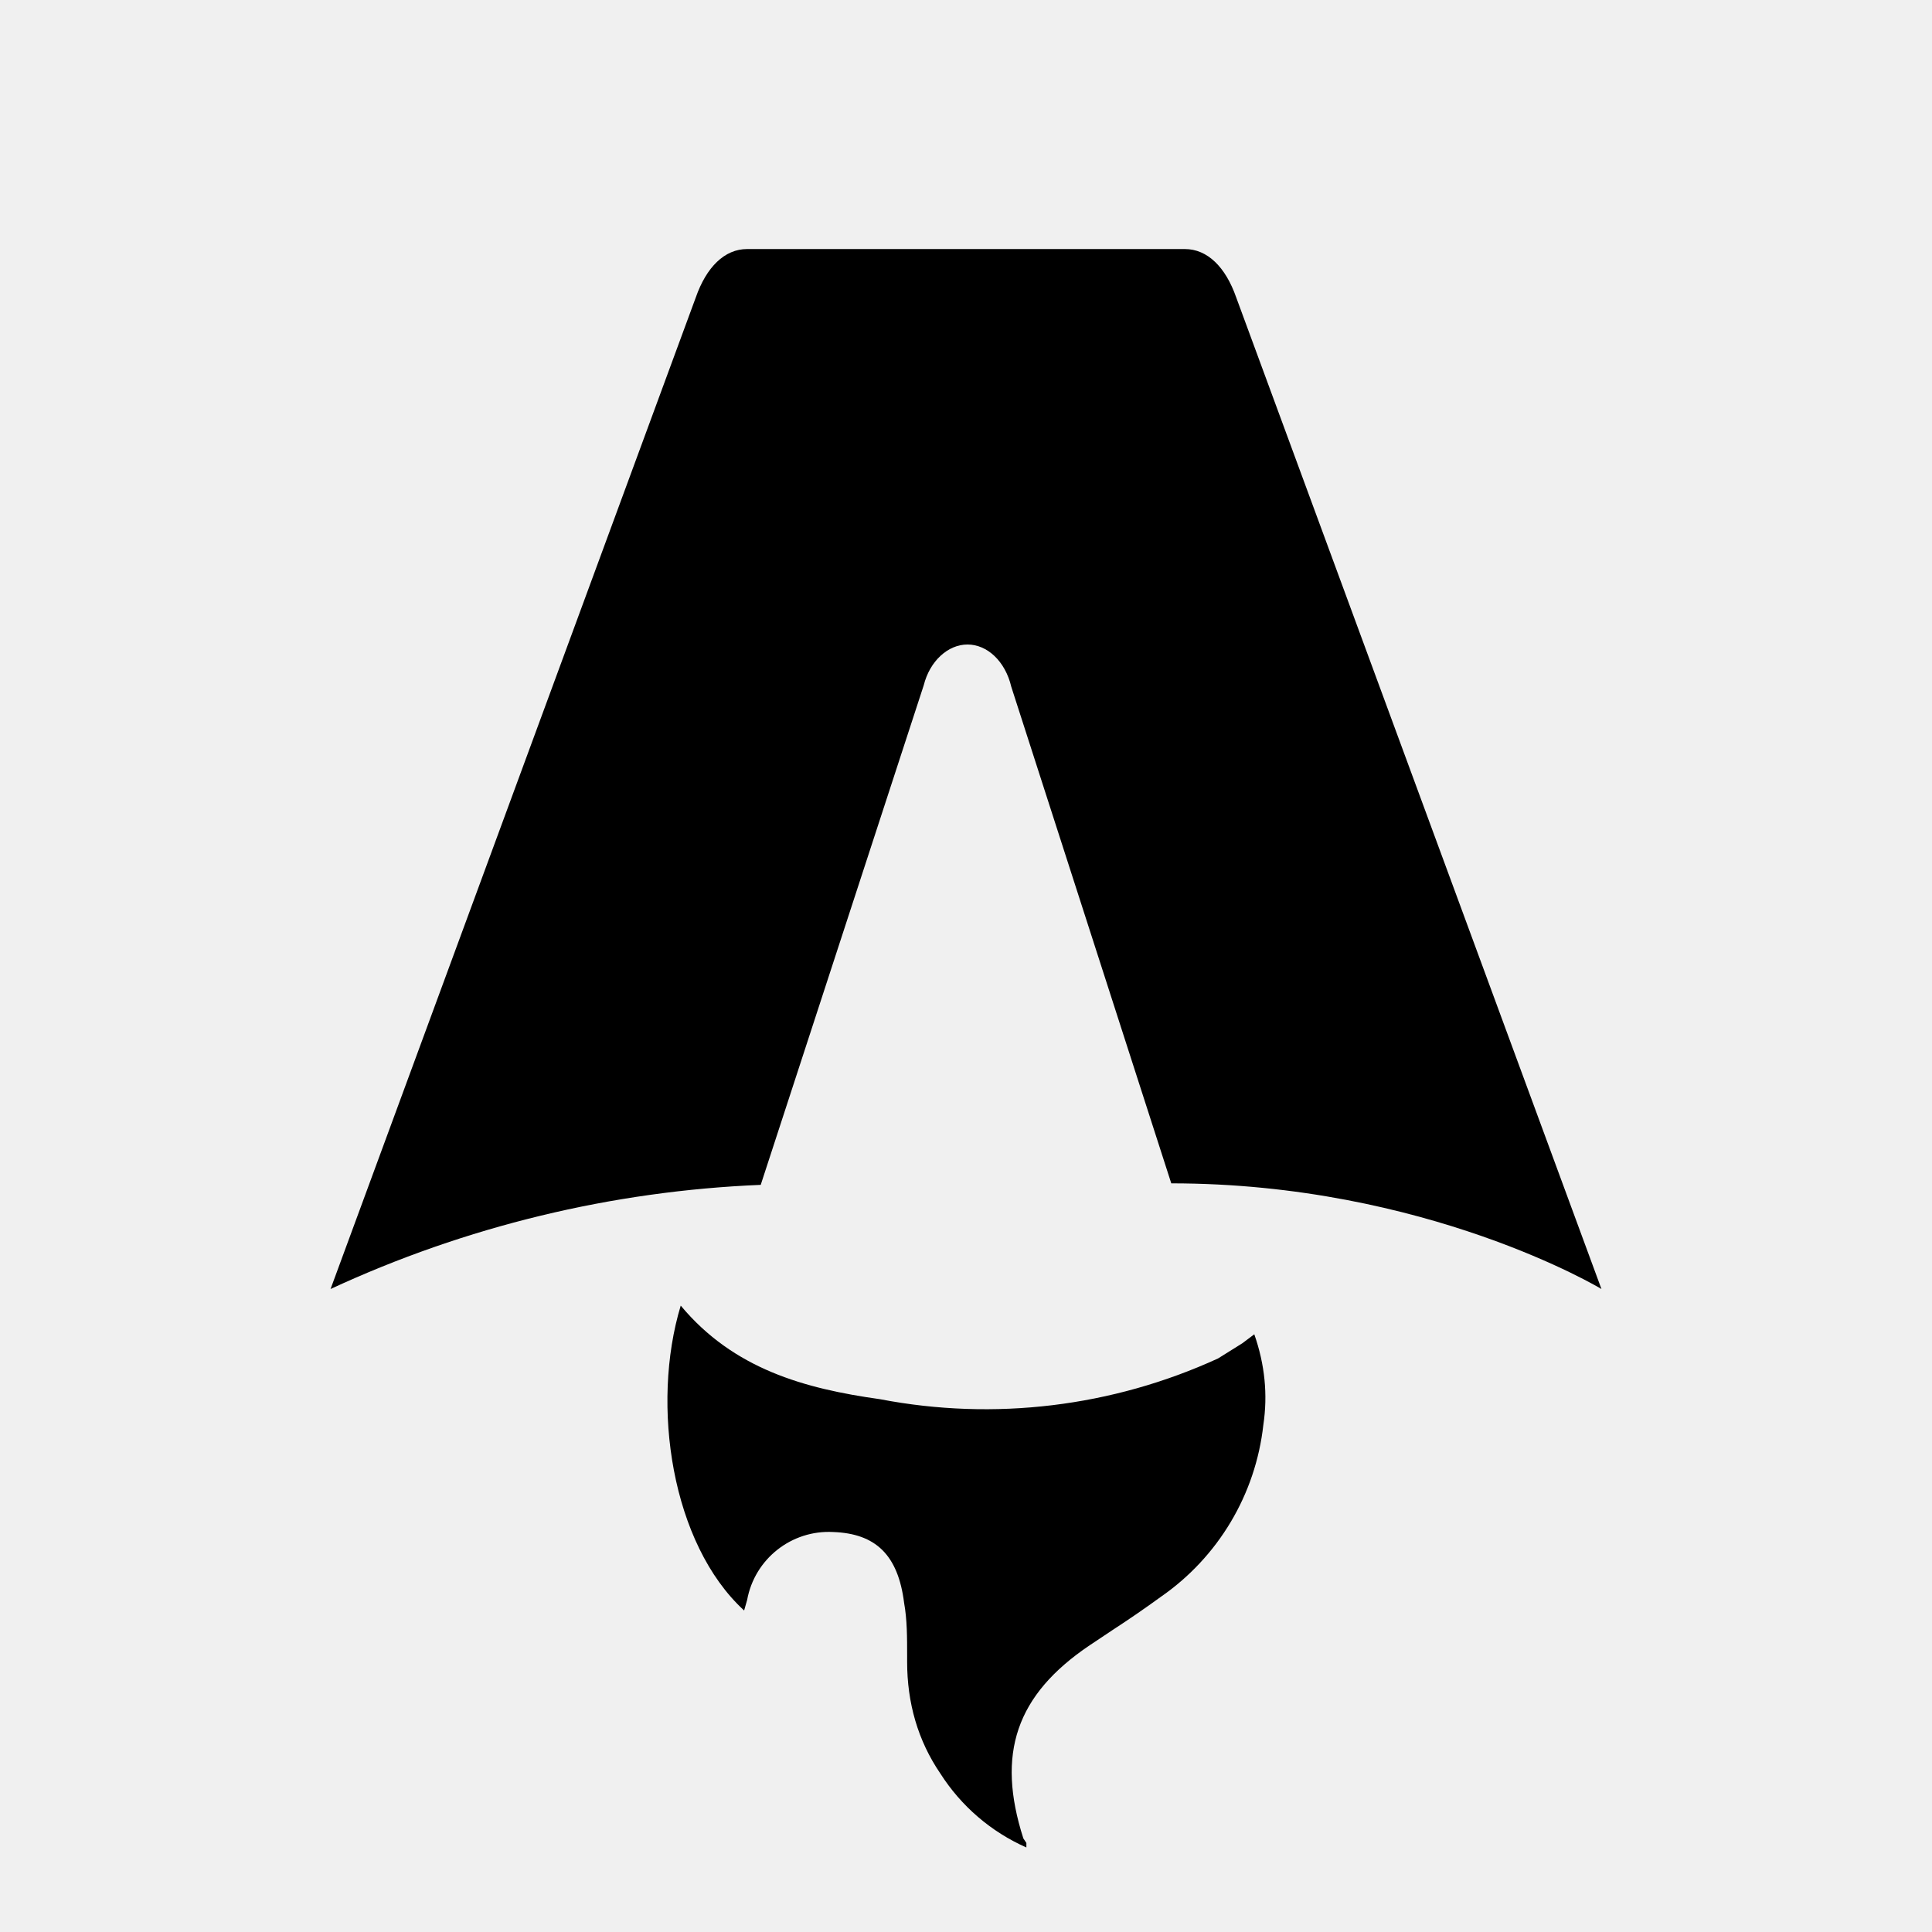
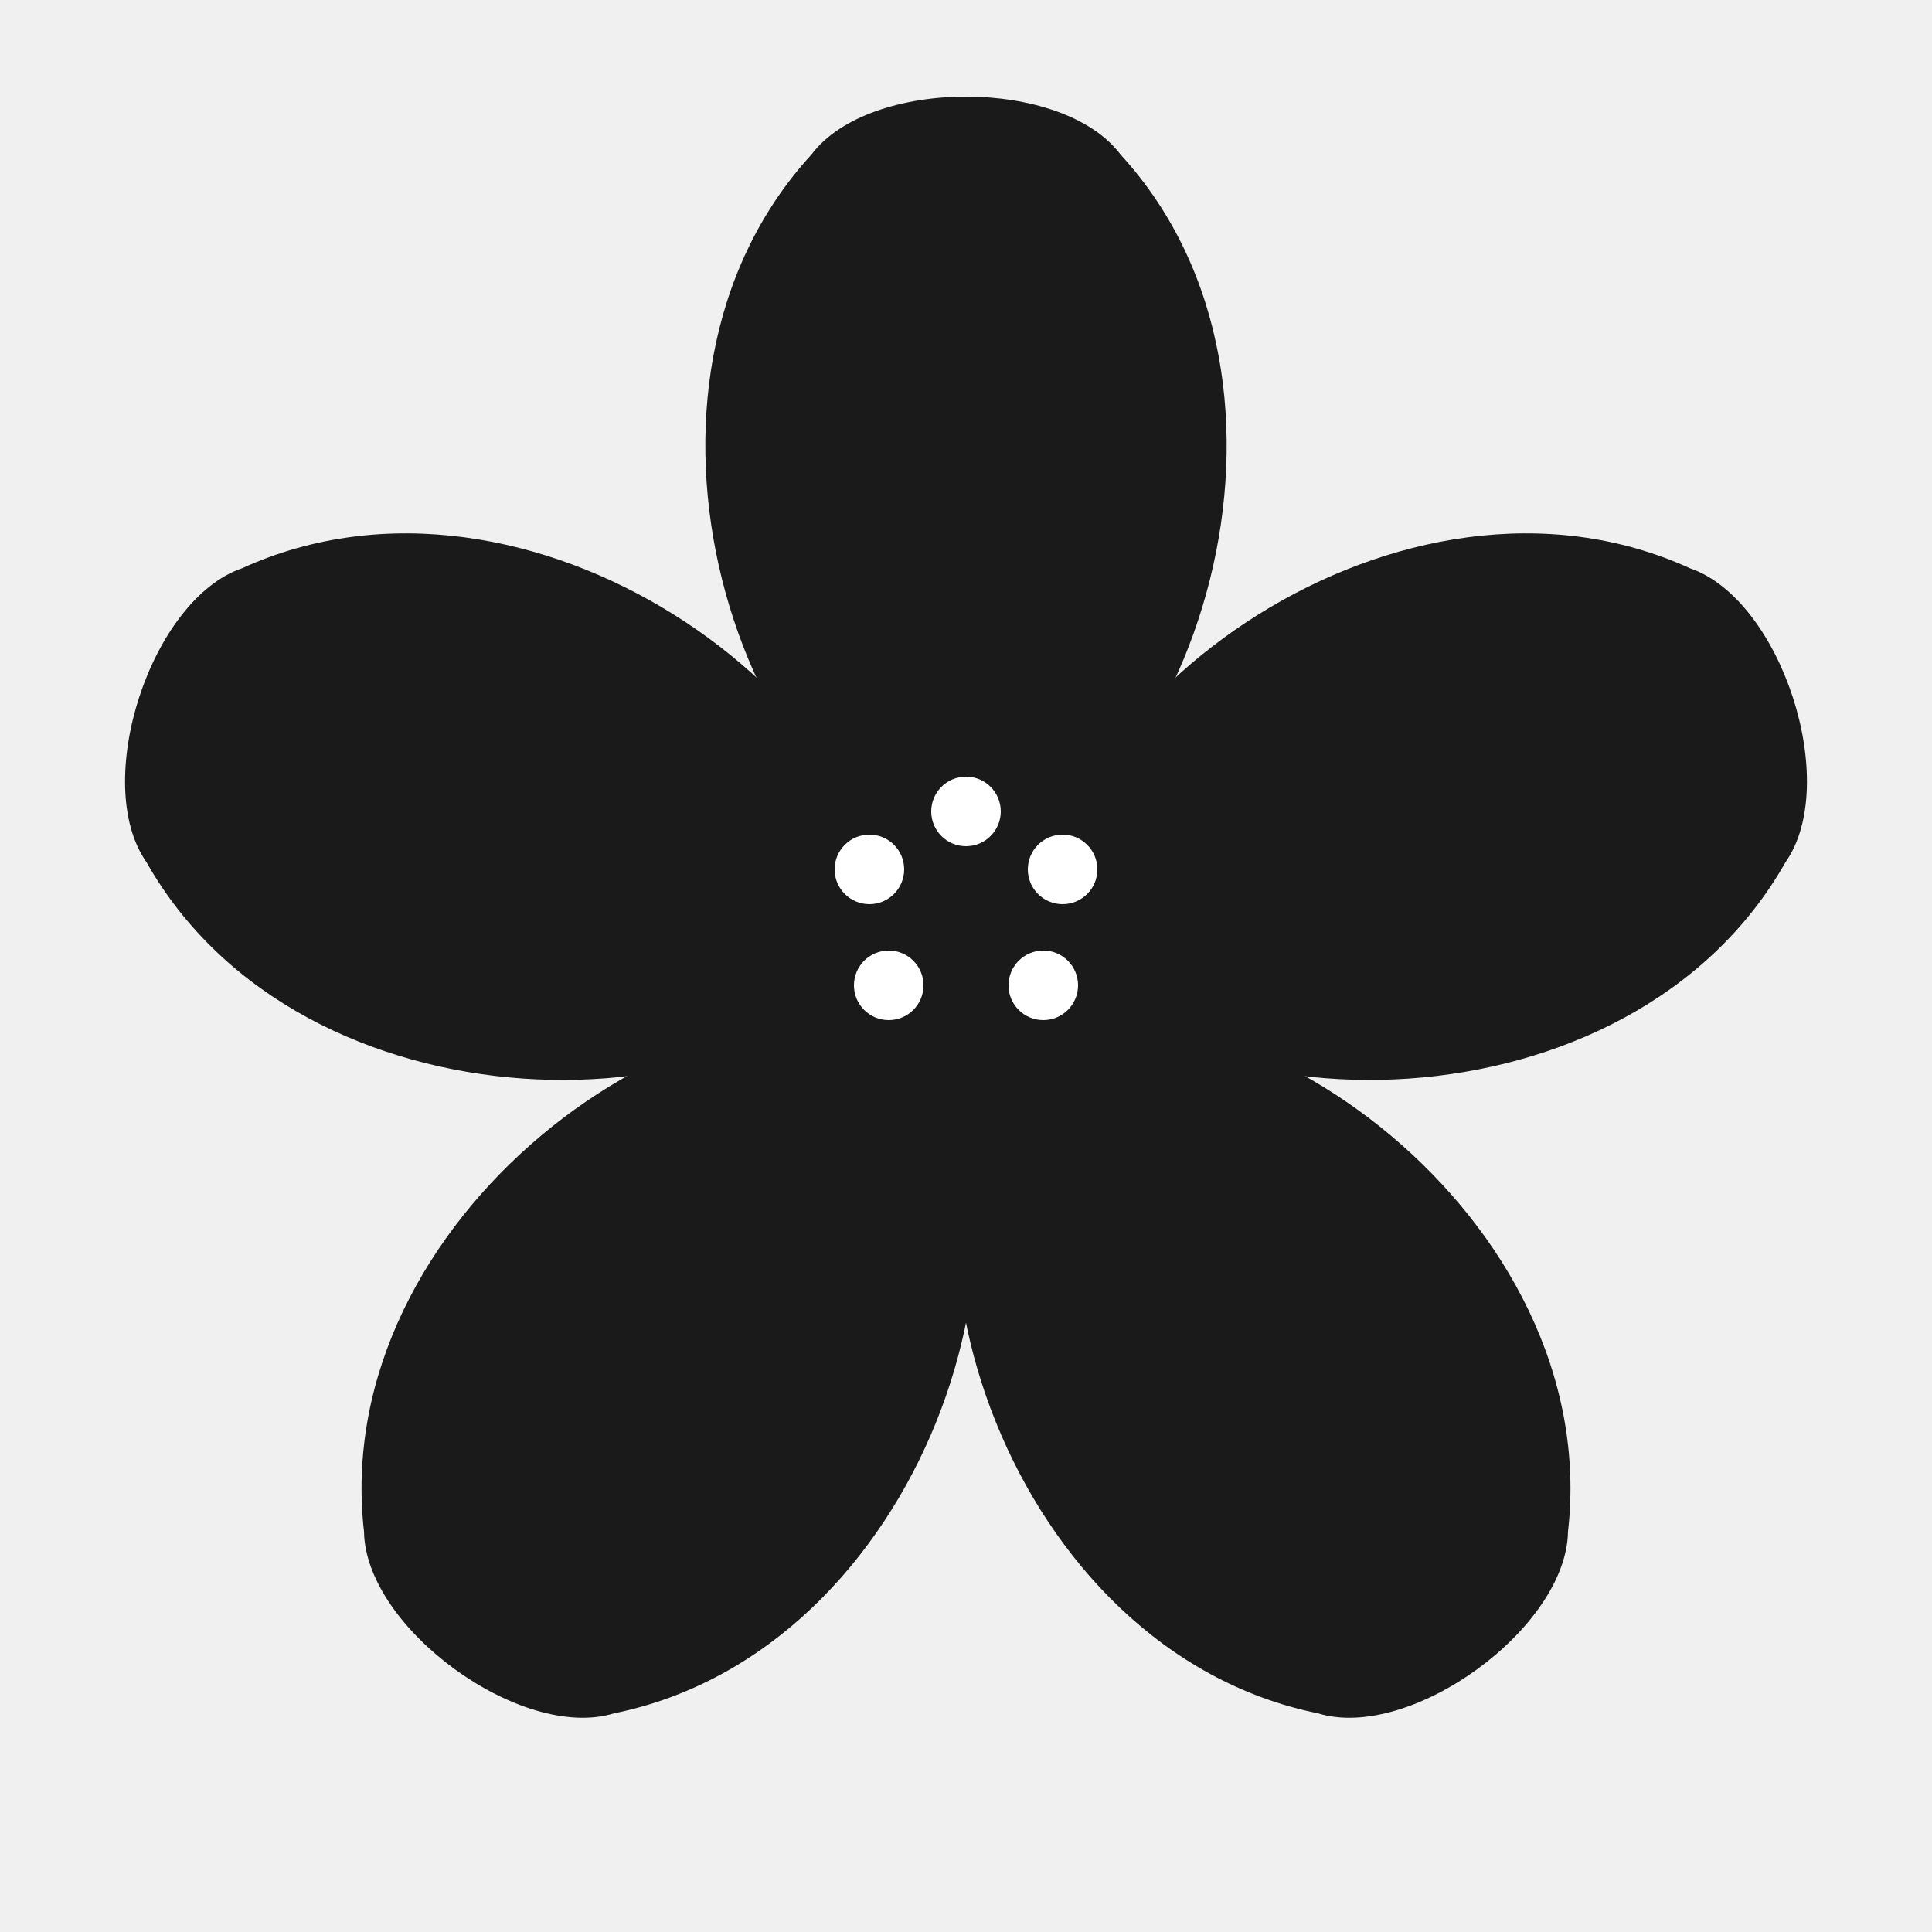
- <svg xmlns="http://www.w3.org/2000/svg" fill="none" viewBox="0 0 128 128">
-   <path d="M50.4 78.5a75.1 75.1 0 0 0-28.5 6.9l24.2-65.7c.7-2 1.9-3.2 3.4-3.2h29c1.5 0 2.7 1.2 3.4 3.2l24.2 65.7s-11.6-7-28.5-7L67 45.5c-.4-1.7-1.6-2.8-2.9-2.8-1.3 0-2.5 1.1-2.9 2.7L50.4 78.5Zm-1.1 28.2Zm-4.2-20.2c-2 6.6-.6 15.8 4.2 20.2a17.5 17.5 0 0 1 .2-.7 5.5 5.5 0 0 1 5.7-4.5c2.8.1 4.3 1.5 4.7 4.7.2 1.1.2 2.3.2 3.5v.4c0 2.7.7 5.2 2.2 7.4a13 13 0 0 0 5.7 4.9v-.3l-.2-.3c-1.8-5.6-.5-9.5 4.4-12.8l1.5-1a73 73 0 0 0 3.2-2.2 16 16 0 0 0 6.8-11.4c.3-2 .1-4-.6-6l-.8.6-1.6 1a37 37 0 0 1-22.4 2.7c-5-.7-9.7-2-13.2-6.2Z" />
+ <svg xmlns="http://www.w3.org/2000/svg" viewBox="0 0 100 100">
+   <g fill="#1a1a1a">
+     <path d="M50,46 C38,42 31,20 42,8 C45,4 55,4 58,8 C69,20 62,42 50,46Z" />
+     <path d="M50,46 C38,42 31,20 42,8 C45,4 55,4 58,8 C69,20 62,42 50,46Z" transform="rotate(72,50,50)" />
+     <path d="M50,46 C38,42 31,20 42,8 C45,4 55,4 58,8 C69,20 62,42 50,46Z" transform="rotate(144,50,50)" />
+     <path d="M50,46 C38,42 31,20 42,8 C45,4 55,4 58,8 C69,20 62,42 50,46Z" transform="rotate(216,50,50)" />
+     <path d="M50,46 C38,42 31,20 42,8 C45,4 55,4 58,8 C69,20 62,42 50,46Z" transform="rotate(288,50,50)" />
+     <circle cx="50" cy="50" r="11" />
+     <circle cx="50" cy="42" r="1.8" fill="white" />
+     <circle cx="55" cy="45" r="1.8" fill="white" />
+     <circle cx="54" cy="51" r="1.8" fill="white" />
+     <circle cx="46" cy="51" r="1.8" fill="white" />
+     <circle cx="45" cy="45" r="1.8" fill="white" />
+   </g>
  <style>
-         path { fill: #000; }
-         @media (prefers-color-scheme: dark) {
-             path { fill: #FFF; }
-         }
-     </style>
+     g { fill: #1a1a1a; }
+     @media (prefers-color-scheme: dark) {
+       g { fill: #fff; }
+     }
+   </style>
</svg>
